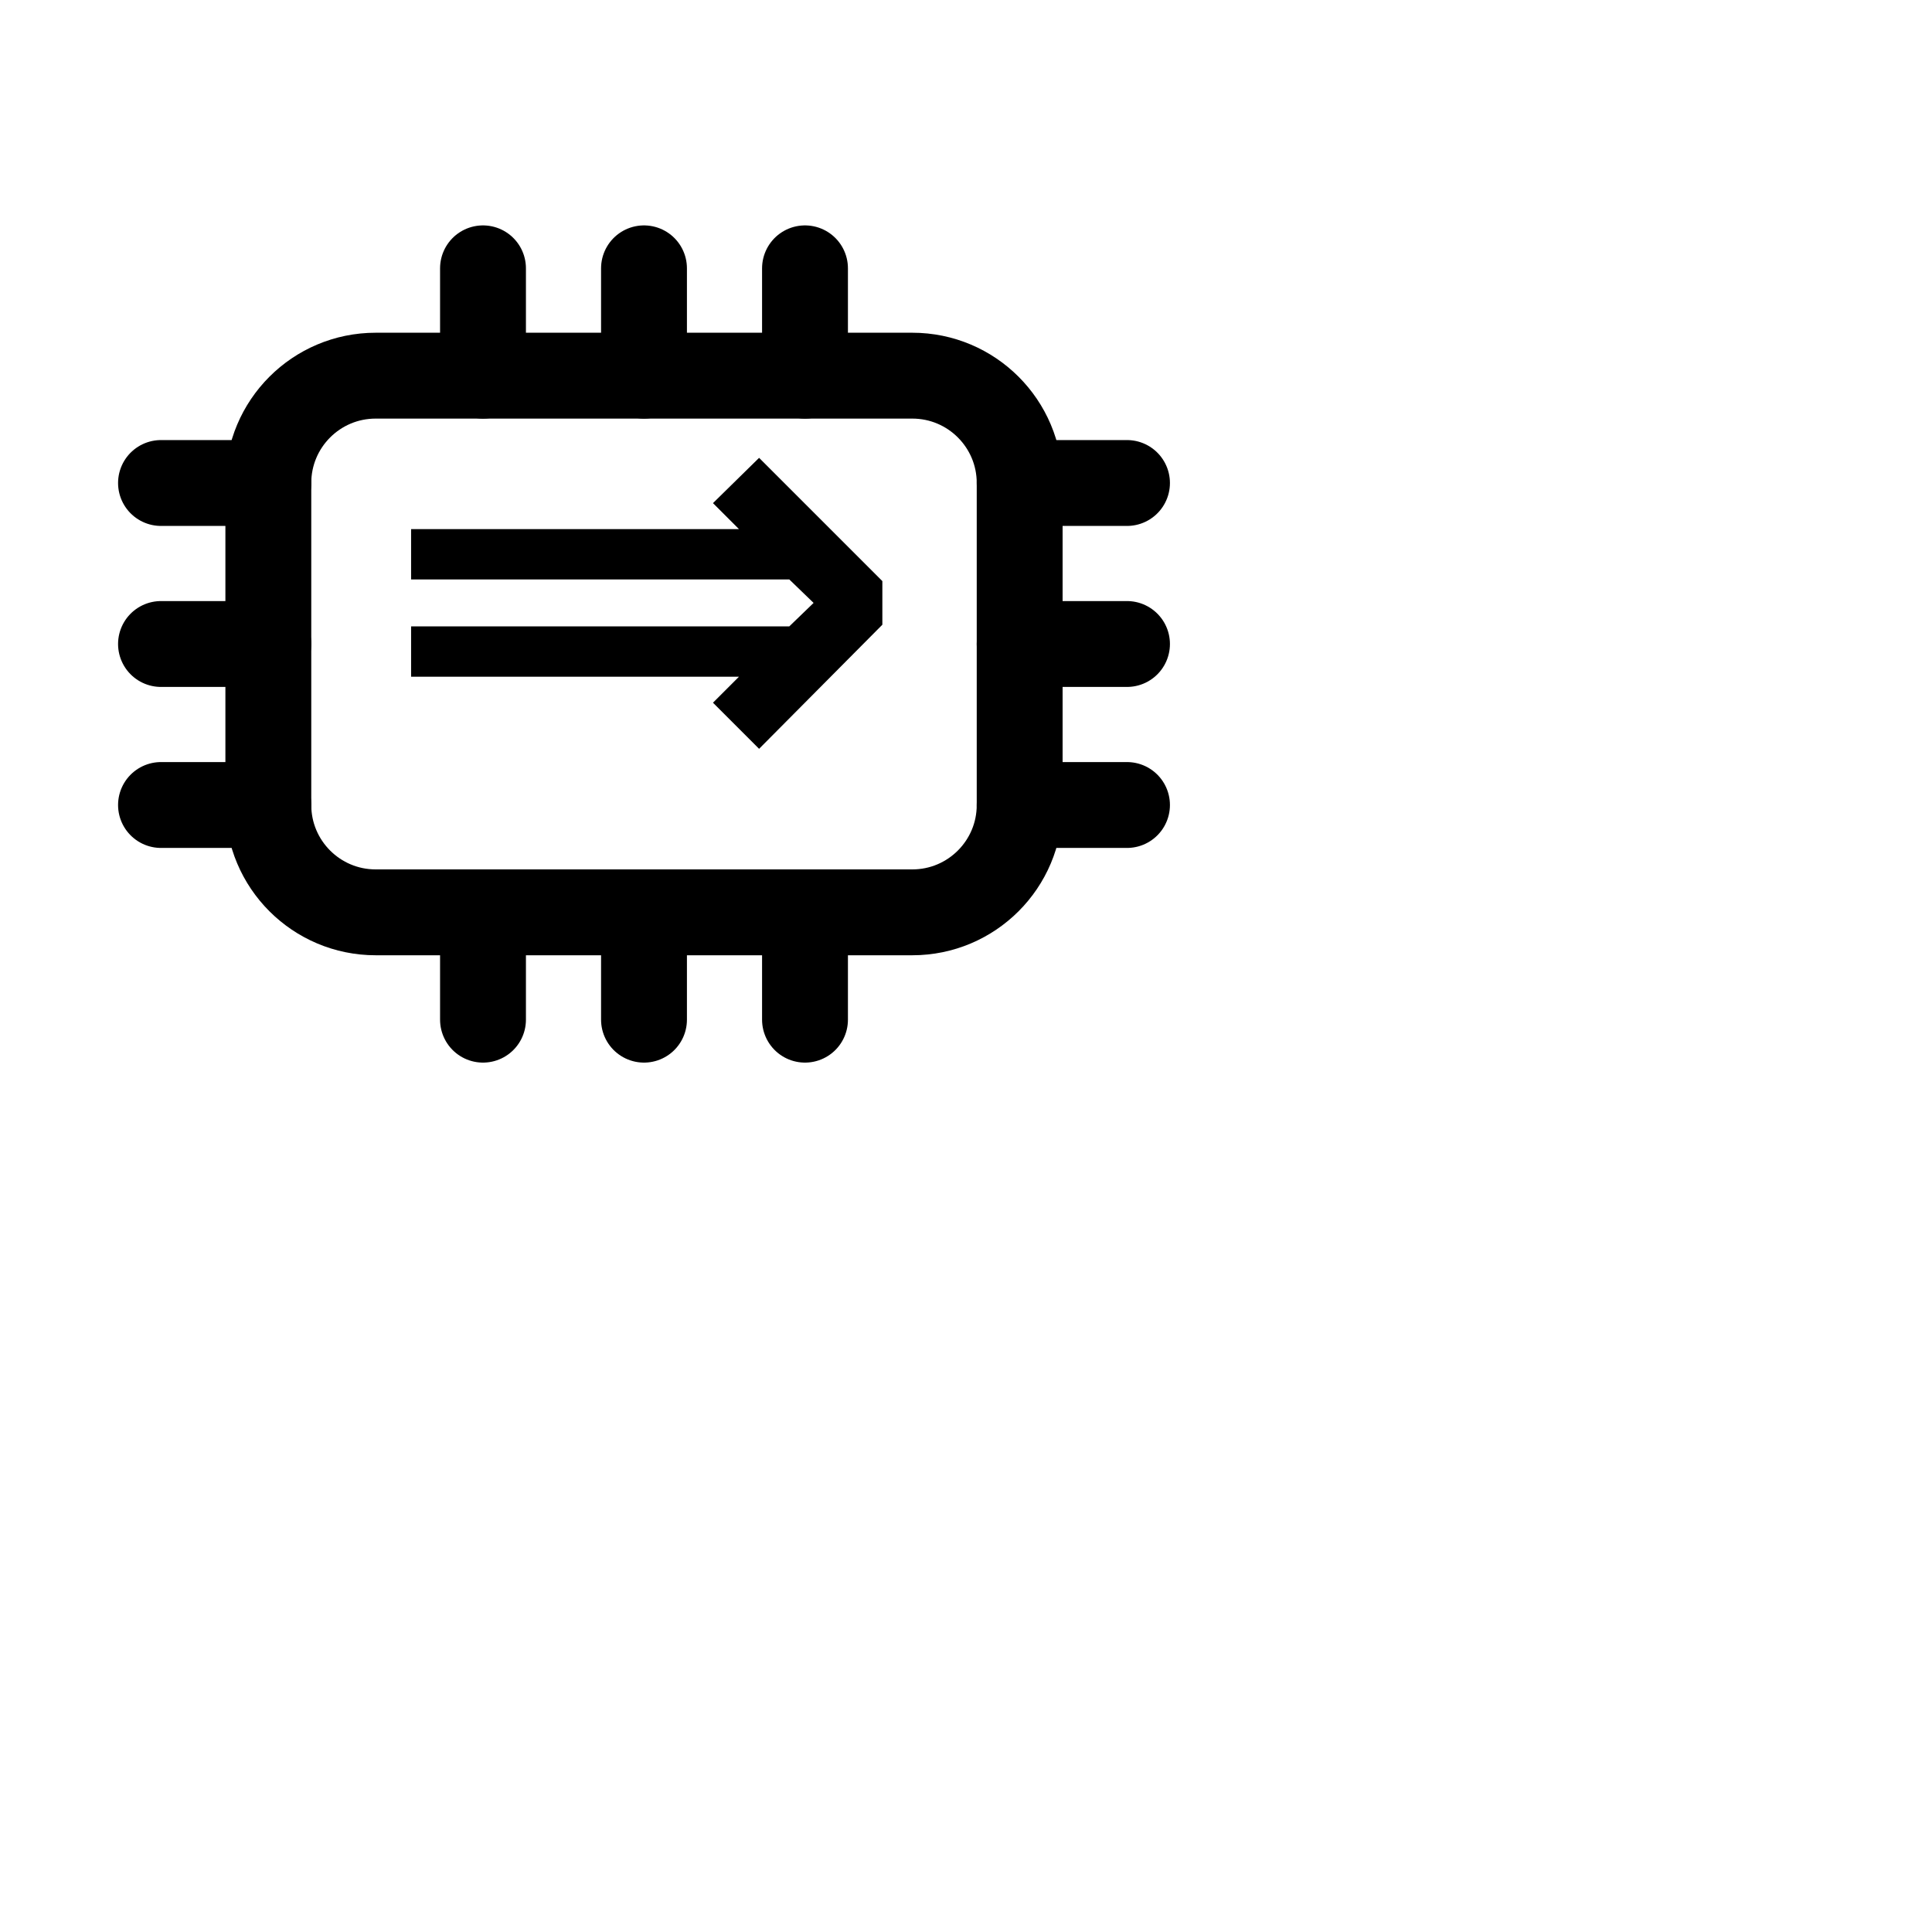
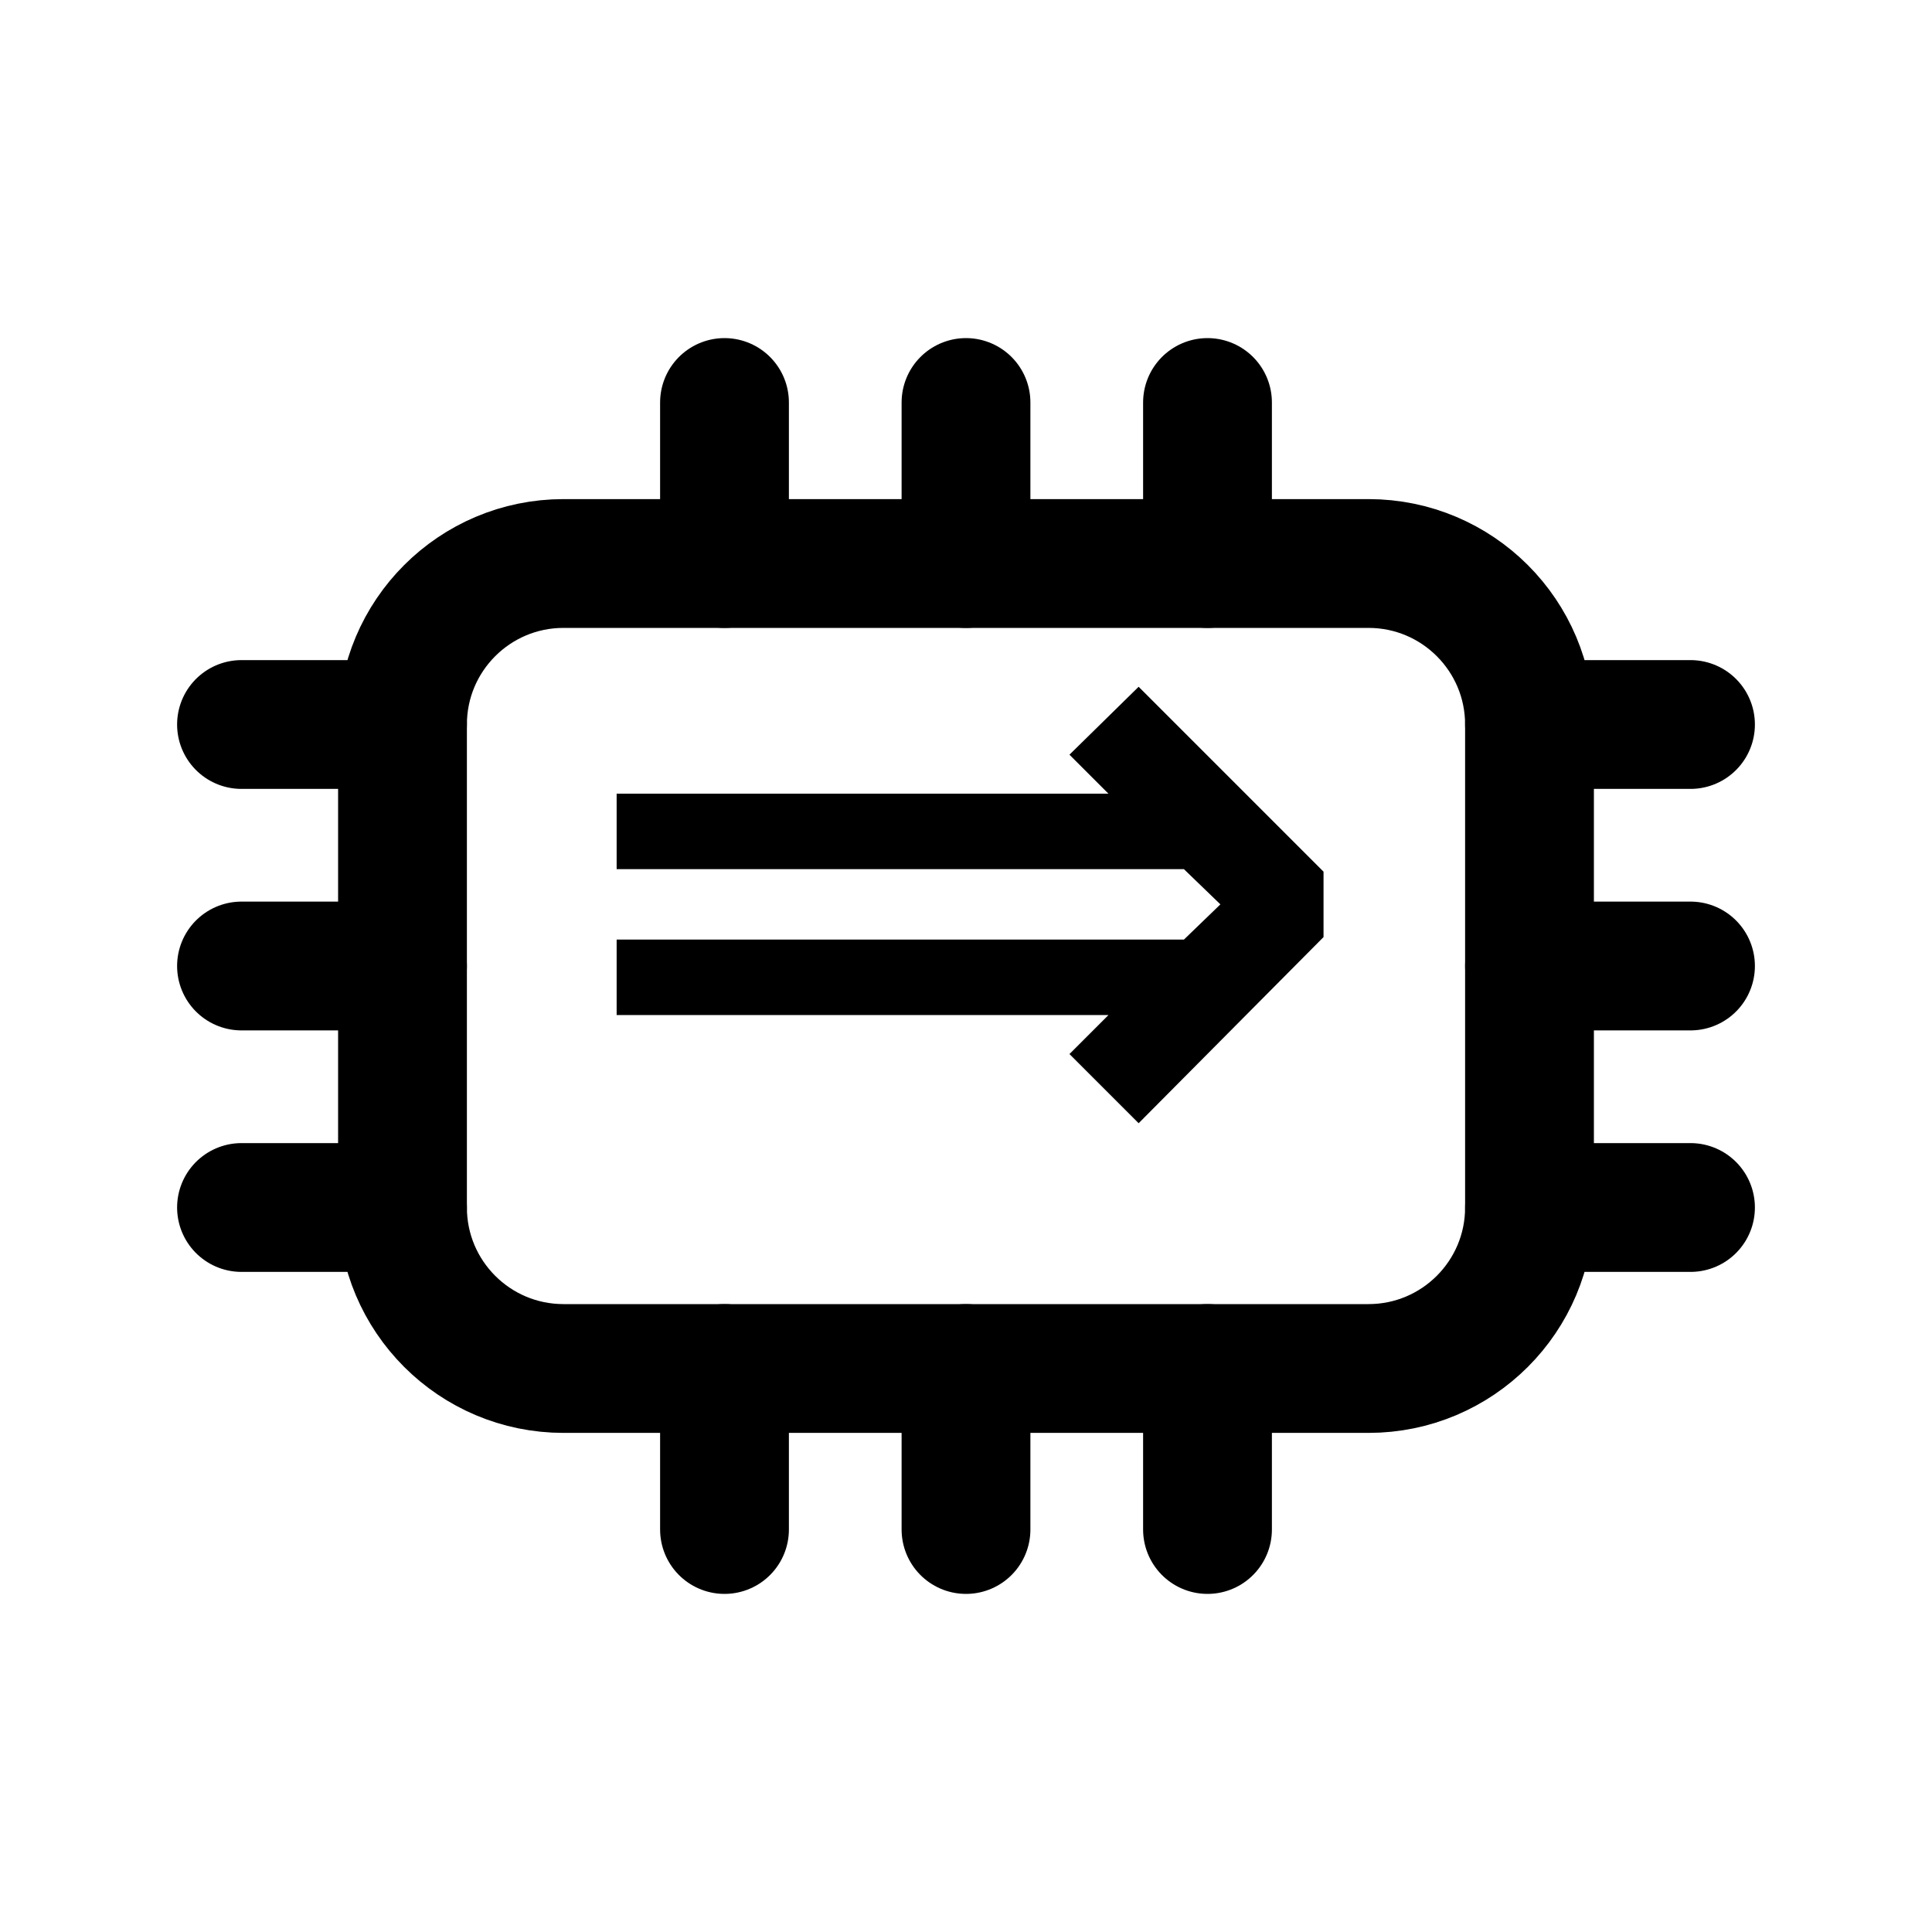
- <svg xmlns="http://www.w3.org/2000/svg" width="36" height="36" viewBox="0 0 36 36">
+ <svg xmlns="http://www.w3.org/2000/svg" width="24" height="24" viewBox="0 0 24 24">
  <g fill="none" stroke="currentColor" stroke-width="1.6" stroke-linecap="round" stroke-linejoin="round">
    <rect x="5" y="7" width="14" height="10" rx="2" />
    <line x1="5" y1="9" x2="3" y2="9" />
    <line x1="5" y1="12" x2="3" y2="12" />
    <line x1="5" y1="15" x2="3" y2="15" />
    <line x1="19" y1="9" x2="21" y2="9" />
    <line x1="19" y1="12" x2="21" y2="12" />
    <line x1="19" y1="15" x2="21" y2="15" />
    <line x1="9" y1="7" x2="9" y2="5" />
    <line x1="12" y1="7" x2="12" y2="5" />
    <line x1="15" y1="7" x2="15" y2="5" />
    <line x1="9" y1="17" x2="9" y2="19" />
    <line x1="12" y1="17" x2="12" y2="19" />
    <line x1="15" y1="17" x2="15" y2="19" />
  </g>
  <text x="12" y="15" font-size="12" font-family="sans-serif" text-anchor="middle" font-weight="900" fill="currentColor" style="letter-spacing: 0.1px;">
-     ⇒
-   </text>
+       ⇒
+     </text>
</svg>
